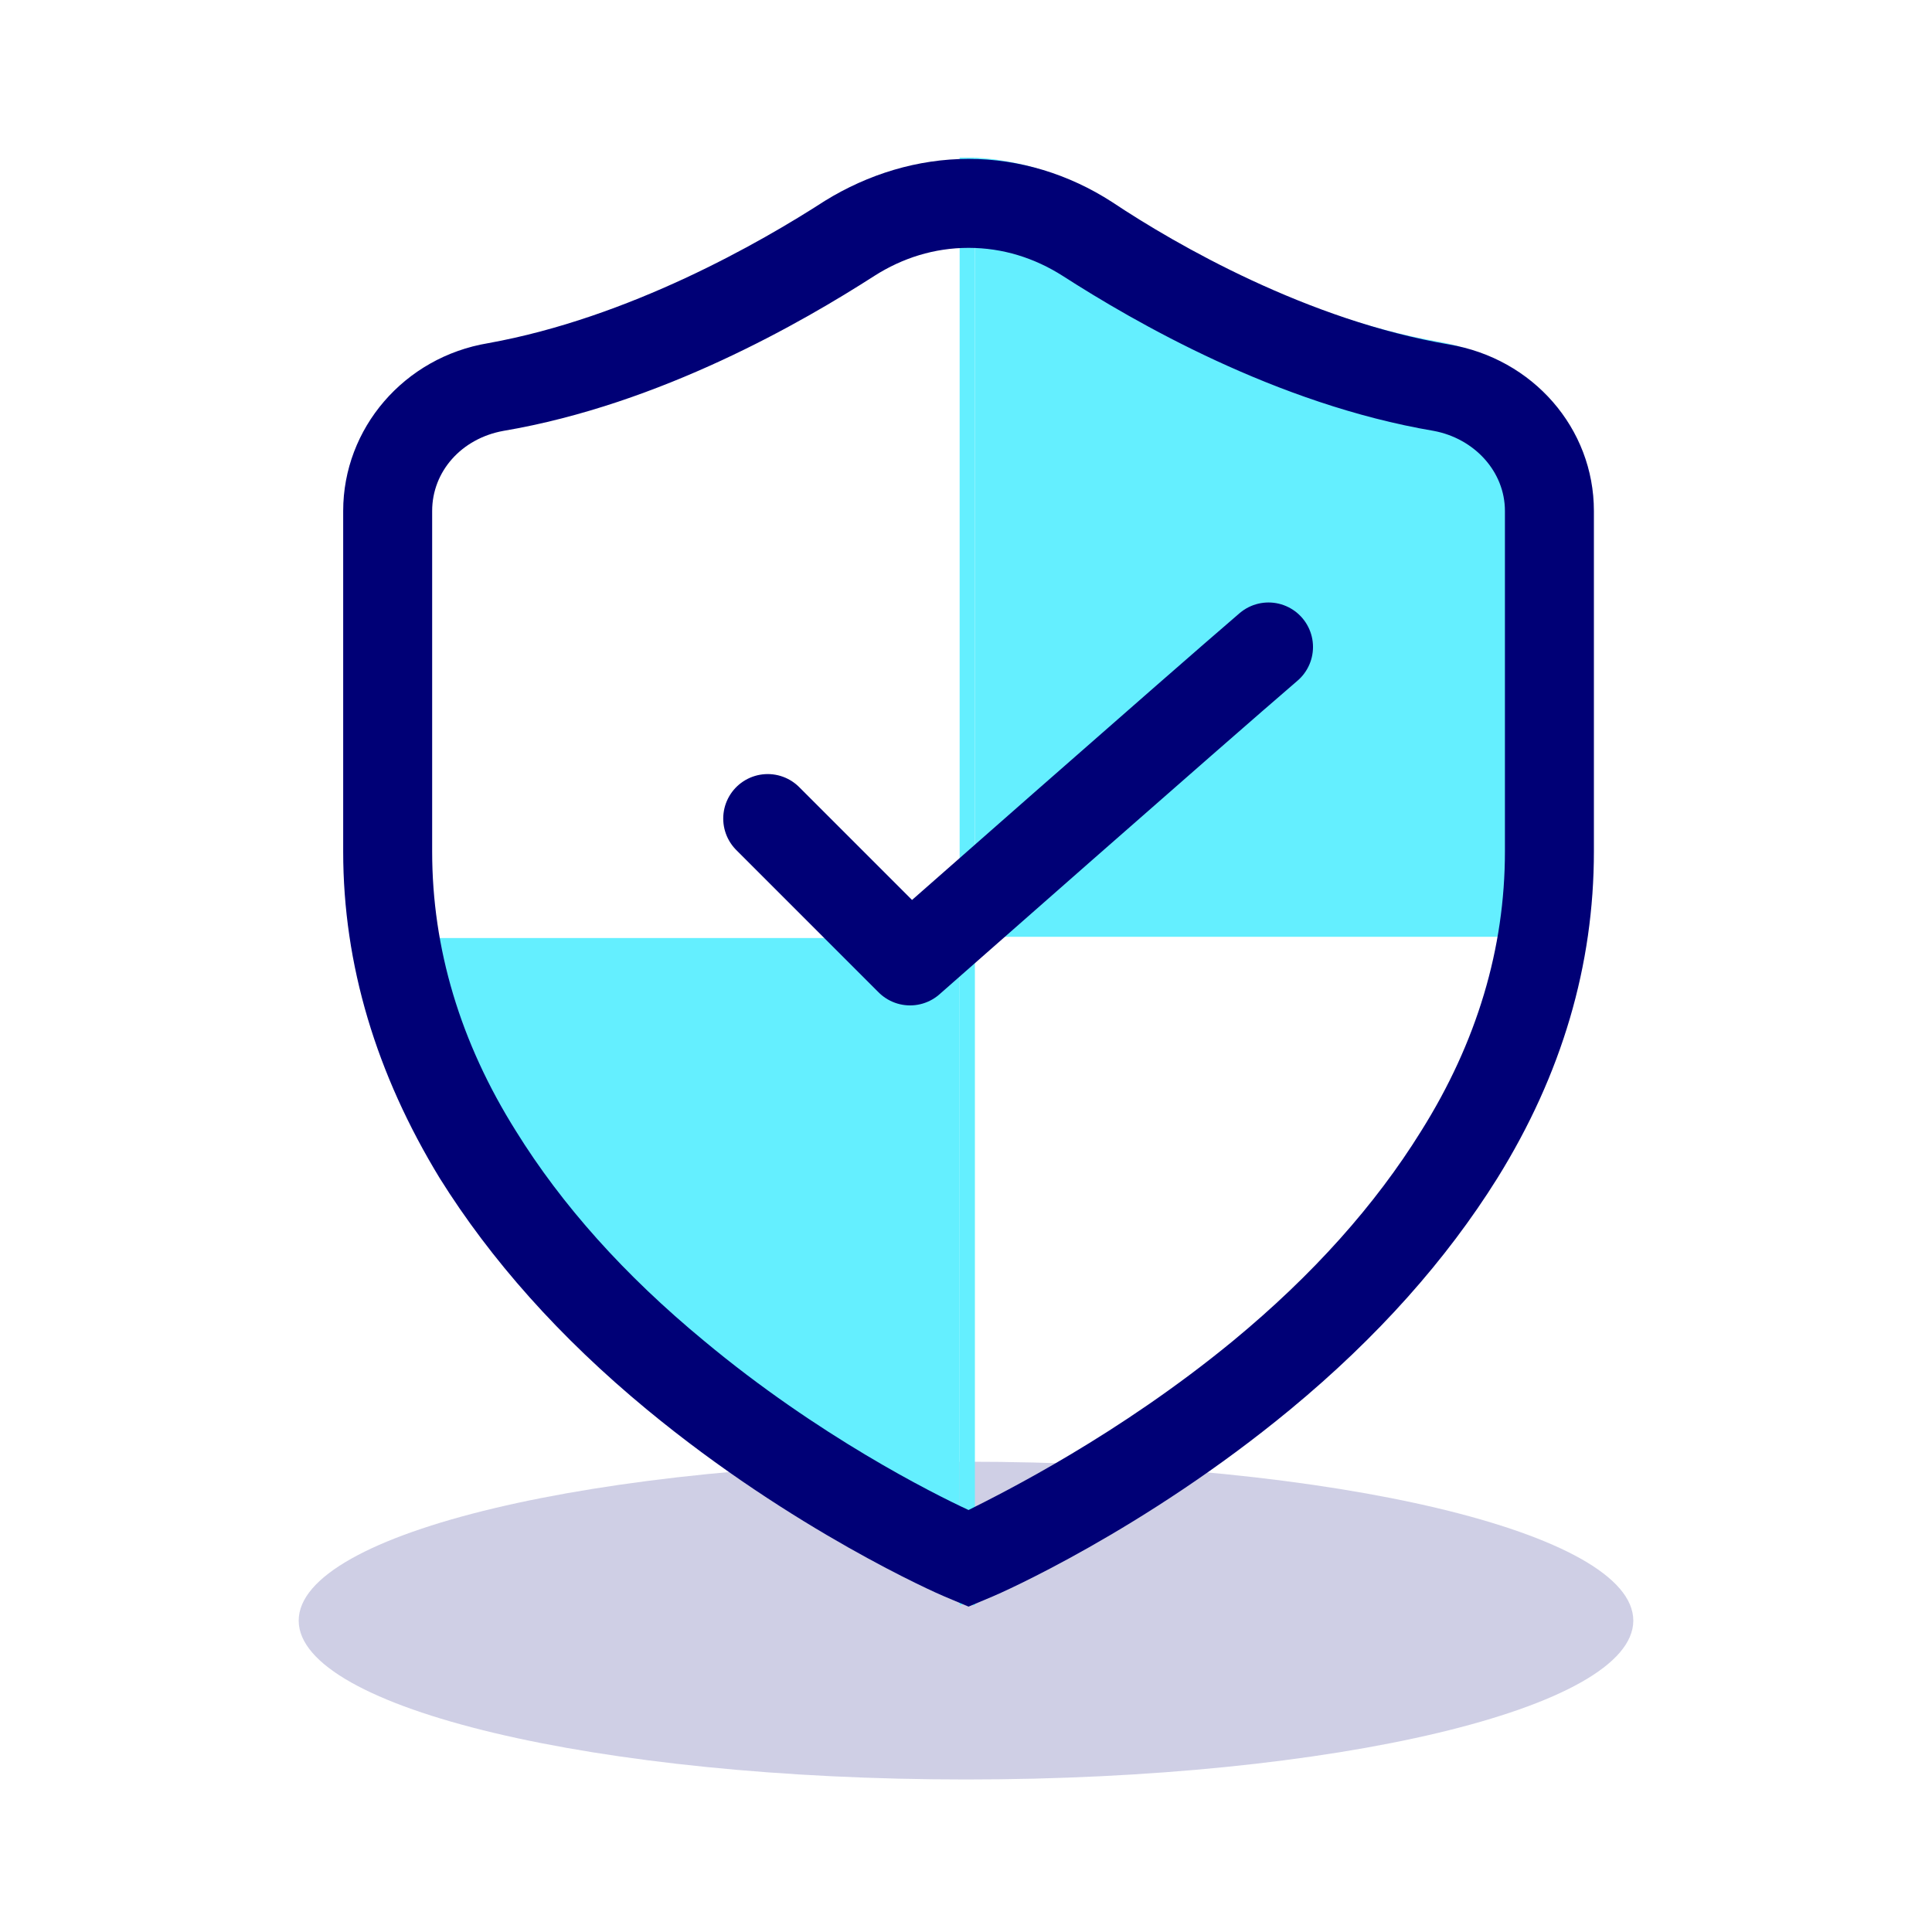
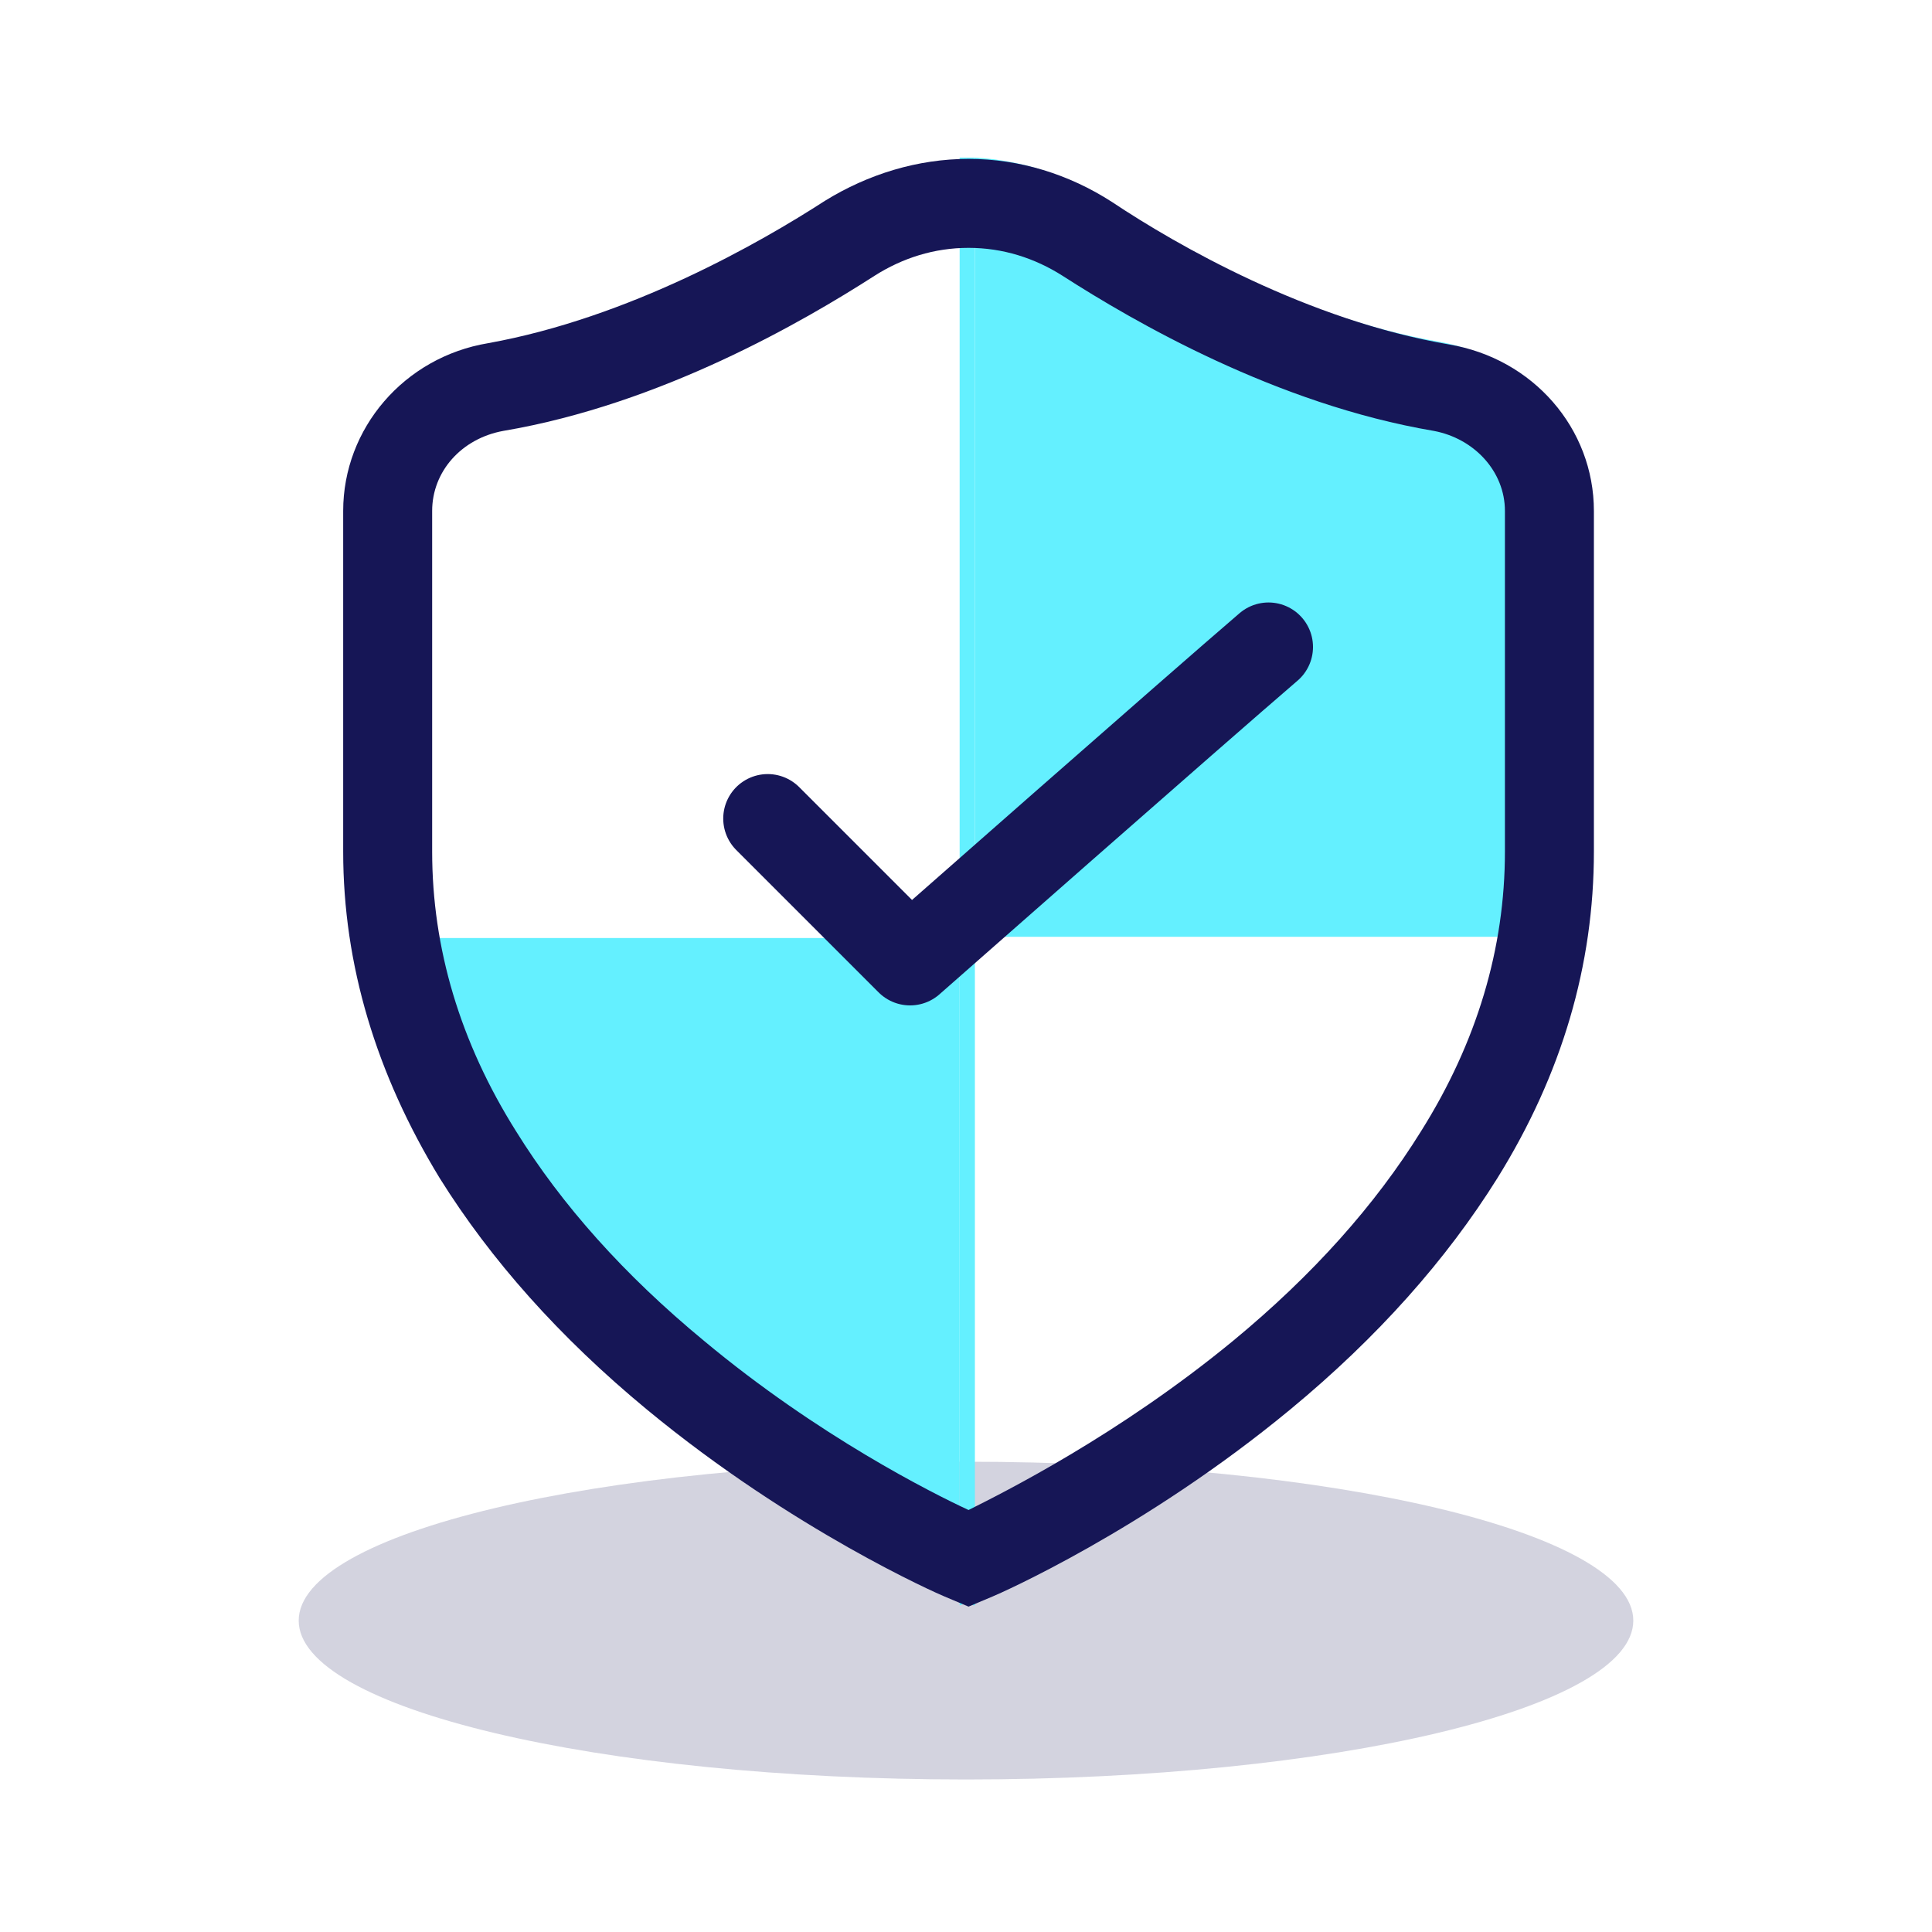
<svg xmlns="http://www.w3.org/2000/svg" version="1.1" id="Layer_1" x="0px" y="0px" viewBox="0 0 152 152" style="enable-background:new 0 0 152 152;" xml:space="preserve">
  <style type="text/css">
- 	.st0{opacity:0.188;fill:#000076;enable-background:new    ;}
- 	.st1{fill:#64EFFF;}
- 	.st2{fill:#000076;}
- 	.st3{fill:none;stroke:#000076;stroke-width:7;stroke-linecap:round;stroke-linejoin:round;}
+ 	.st0{opacity:0.188;fill:#161656;enable-background:new    ;}
+ 	.st1{fill:#64f0ff;}
+ 	.st2{fill:#161656;}
+ 	.st3{fill:none;stroke:#161656;stroke-width:7;stroke-linecap:round;stroke-linejoin:round;}
</style>
  <g id="Desktop">
    <g id="_x36_-About" transform="translate(-972, -4125)">
      <g id="Group-8" transform="translate(972, 4125)">
        <ellipse id="Oval-2-Copy" class="st0" cx="76" cy="127.5" rx="52.5" ry="12.5" />
        <g id="Group-21" transform="translate(3, 0)">
          <path id="Fill-1" class="st1" d="M121.2,73.8c0.3-2.3,0.5-4.6,0.5-6.9V40.1c0-6.5-4.8-12-11.4-13.2C99.2,25,88.9,19.1,83.8,15.7      c-3-2-6.5-3.1-10.1-3.3v61.3H121.2z" />
          <polygon id="Fill-3" class="st1" points="72.5,126.3 72.5,126.3 73.1,126.1 72.5,125.8     " />
          <path id="Fill-5" class="st1" d="M72.5,12.4C72.5,12.4,72.5,12.4,72.5,12.4L72.5,12.4c0.1,0,0.3,0,0.6,0      C72.9,12.4,72.7,12.4,72.5,12.4" />
          <polygon id="Fill-7" class="st1" points="73.6,126.3 73.7,126.3 73.7,125.8 73.1,126.1     " />
          <path id="Fill-9" class="st1" d="M73.7,12.4C73.7,12.4,73.6,12.4,73.7,12.4c-0.3,0-0.4,0-0.6,0C73.3,12.4,73.5,12.4,73.7,12.4      L73.7,12.4z" />
          <path id="Fill-11" class="st1" d="M25,73.8c1,6.5,3.4,12.8,7.1,18.8c4,6.4,9.4,12.5,16.3,18.2c11.5,9.5,22.9,14.5,23.4,14.7      l0.7,0.3v-52H25z" />
          <path id="Fill-13" class="st1" d="M73.7,73.8V12.4c-0.2,0-0.4,0-0.6,0c-0.2,0-0.4,0-0.6,0v61.3H73.7z" />
          <polygon id="Fill-15" class="st1" points="72.5,73.8 72.5,125.8 73.1,126.1 73.7,125.8 73.7,73.8     " />
          <path id="Fill-17" class="st2" d="M73.2,12.5c-4,0-7.9,1.2-11.3,3.3c-5.1,3.3-15.4,9.2-26.5,11.2C28.8,28.1,24,33.7,24,40.2V67      c0,8.9,2.6,17.5,7.6,25.7c4,6.4,9.4,12.5,16.3,18.2c11.5,9.5,22.9,14.5,23.4,14.7l1.9,0.8l1.9-0.8c0.5-0.2,11.9-5.2,23.4-14.7      c6.9-5.7,12.3-11.8,16.3-18.2c5.1-8.2,7.6-16.8,7.6-25.7V40.2c0-6.5-4.8-12-11.4-13.1c-11.1-1.9-21.4-7.8-26.5-11.2      C81.1,13.7,77.2,12.5,73.2,12.5 M73.2,19.5c2.7,0,5.2,0.8,7.4,2.2c5.6,3.6,16.8,10.1,29.2,12.2c3.2,0.6,5.6,3.2,5.6,6.3V67      c0,7.6-2.2,15-6.6,22c-3.6,5.8-8.5,11.3-14.8,16.5c-9,7.4-18,11.9-20.8,13.3c-2.8-1.3-11.8-5.8-20.8-13.3      c-6.3-5.2-11.2-10.7-14.8-16.5C33.2,82,31,74.6,31,67V40.2c0-3.1,2.3-5.7,5.6-6.3c12.4-2.1,23.6-8.6,29.2-12.2      C68,20.3,70.5,19.5,73.2,19.5" />
          <path id="Stroke-19" class="st3" d="M57.4,64.4l11.2,11.2c0,0,22.6-19.9,28.2-24.7" />
        </g>
      </g>
    </g>
  </g>
</svg>
